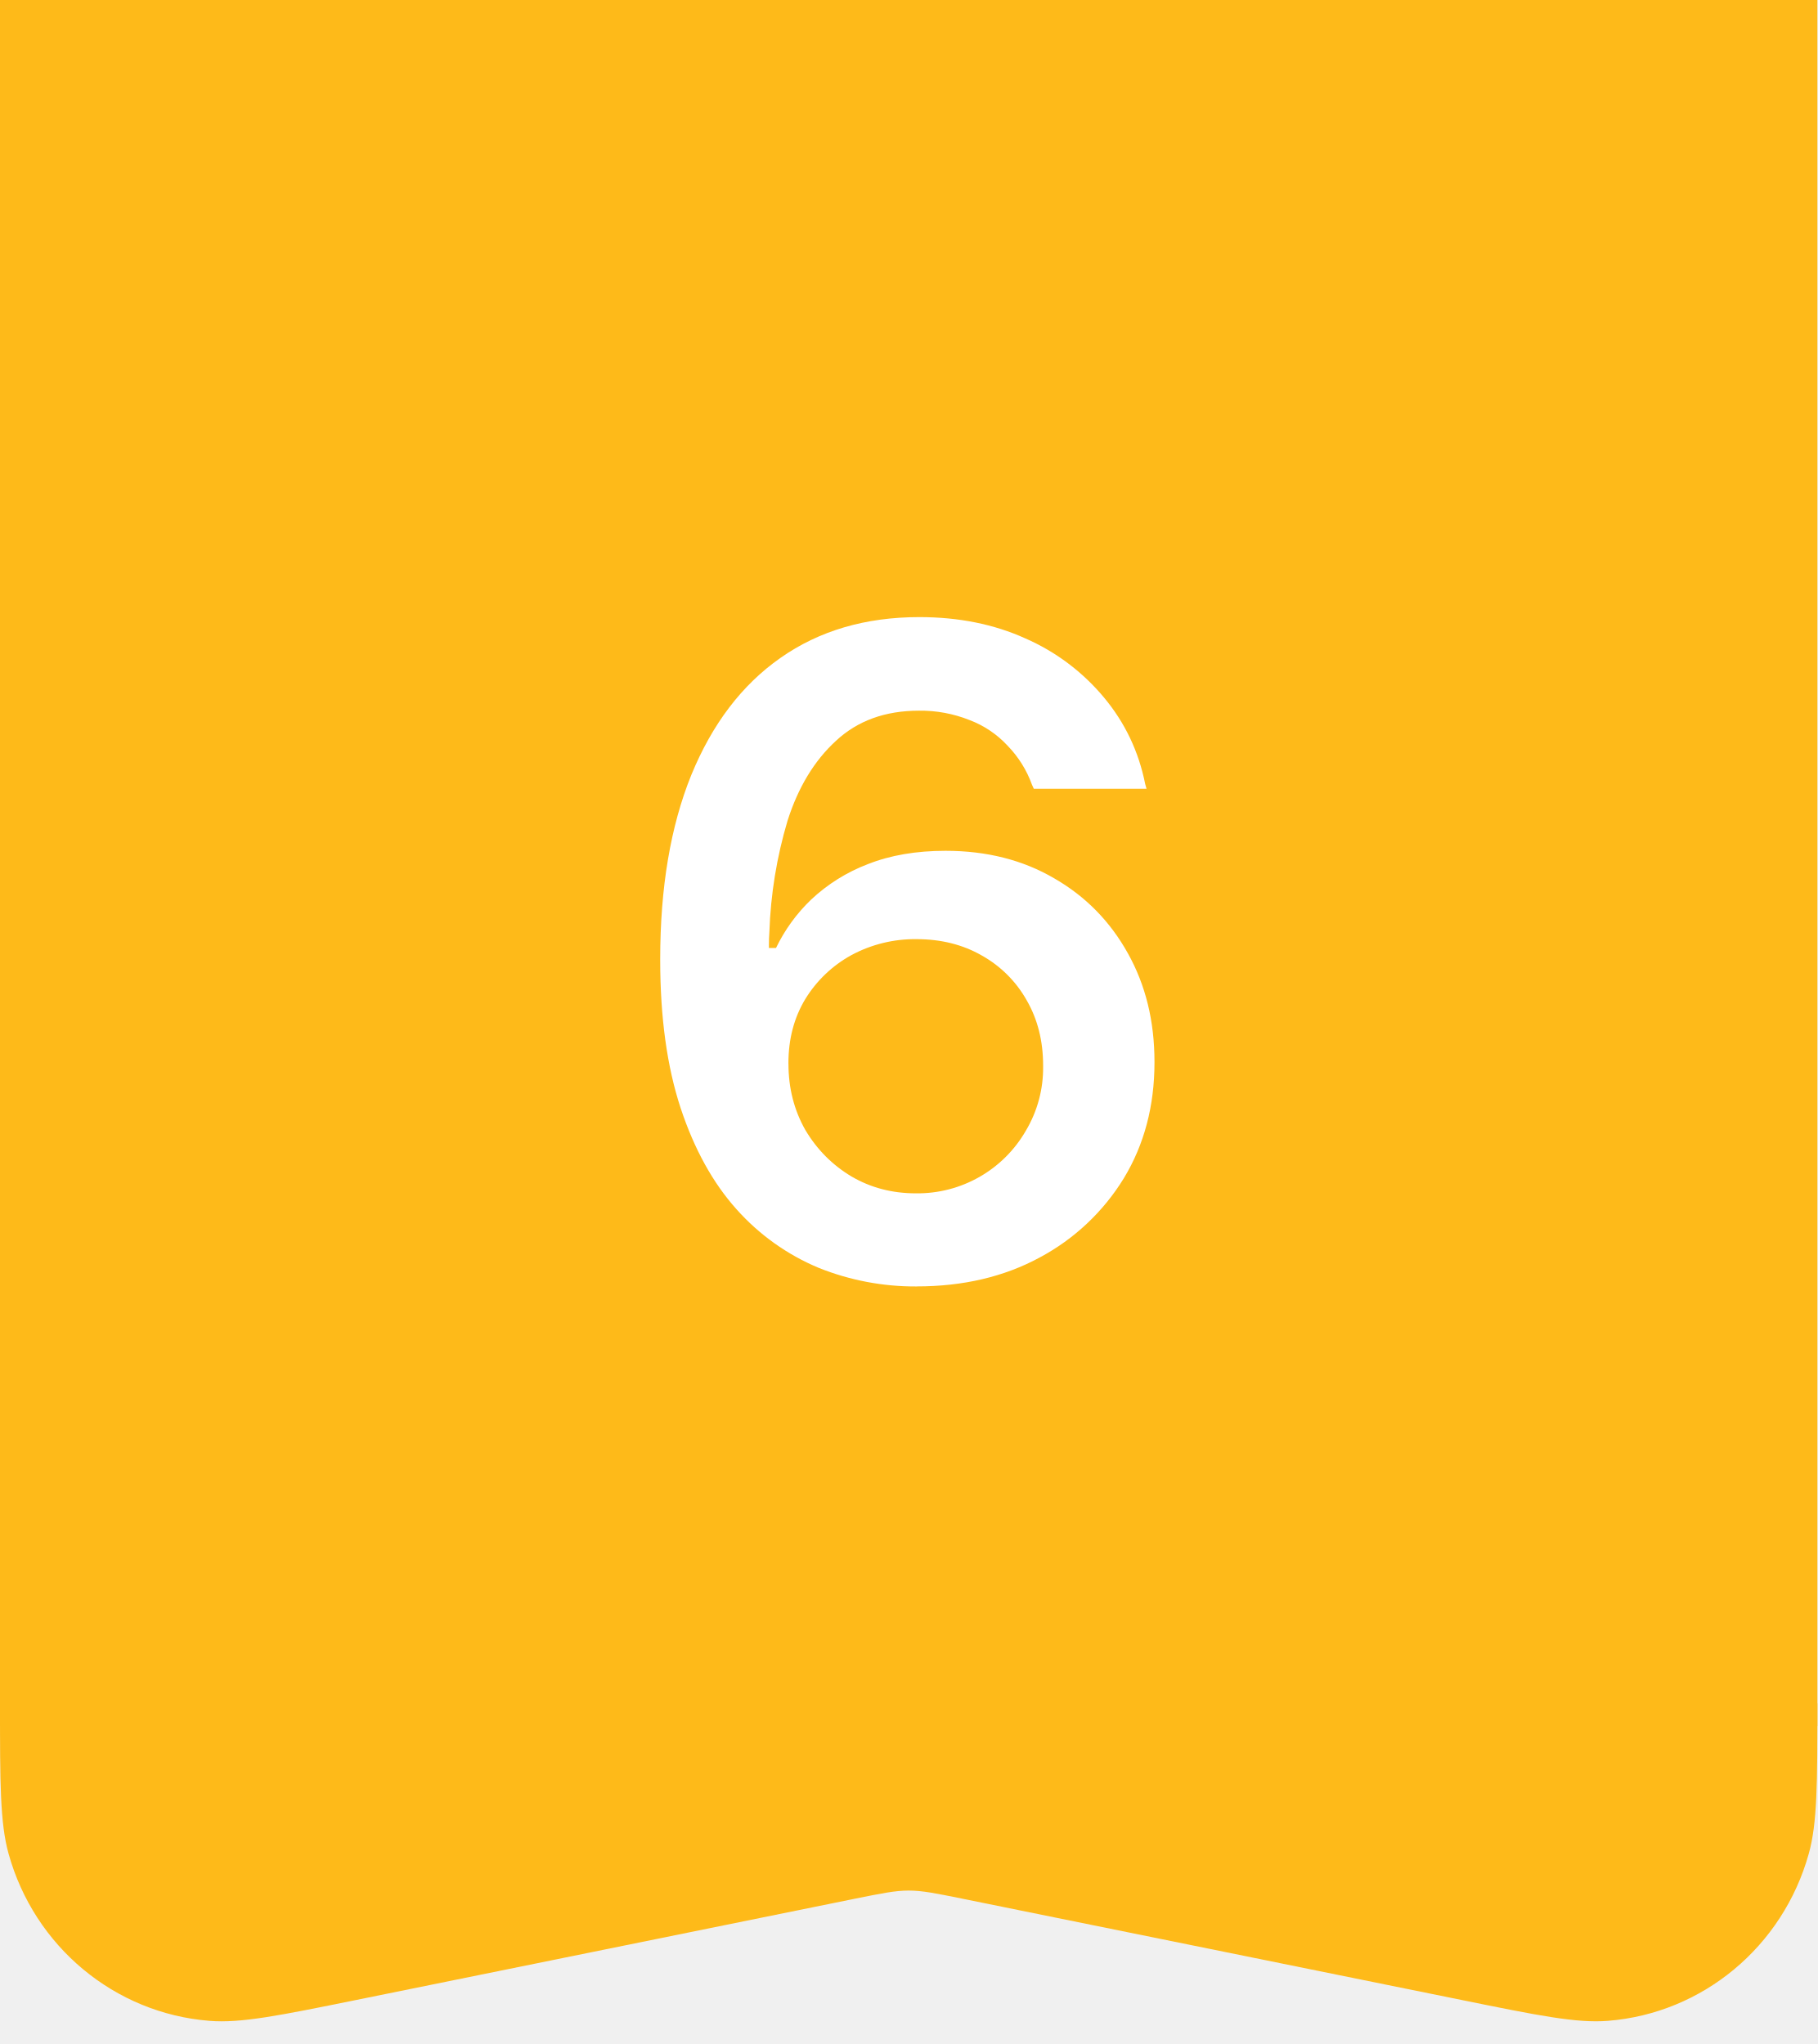
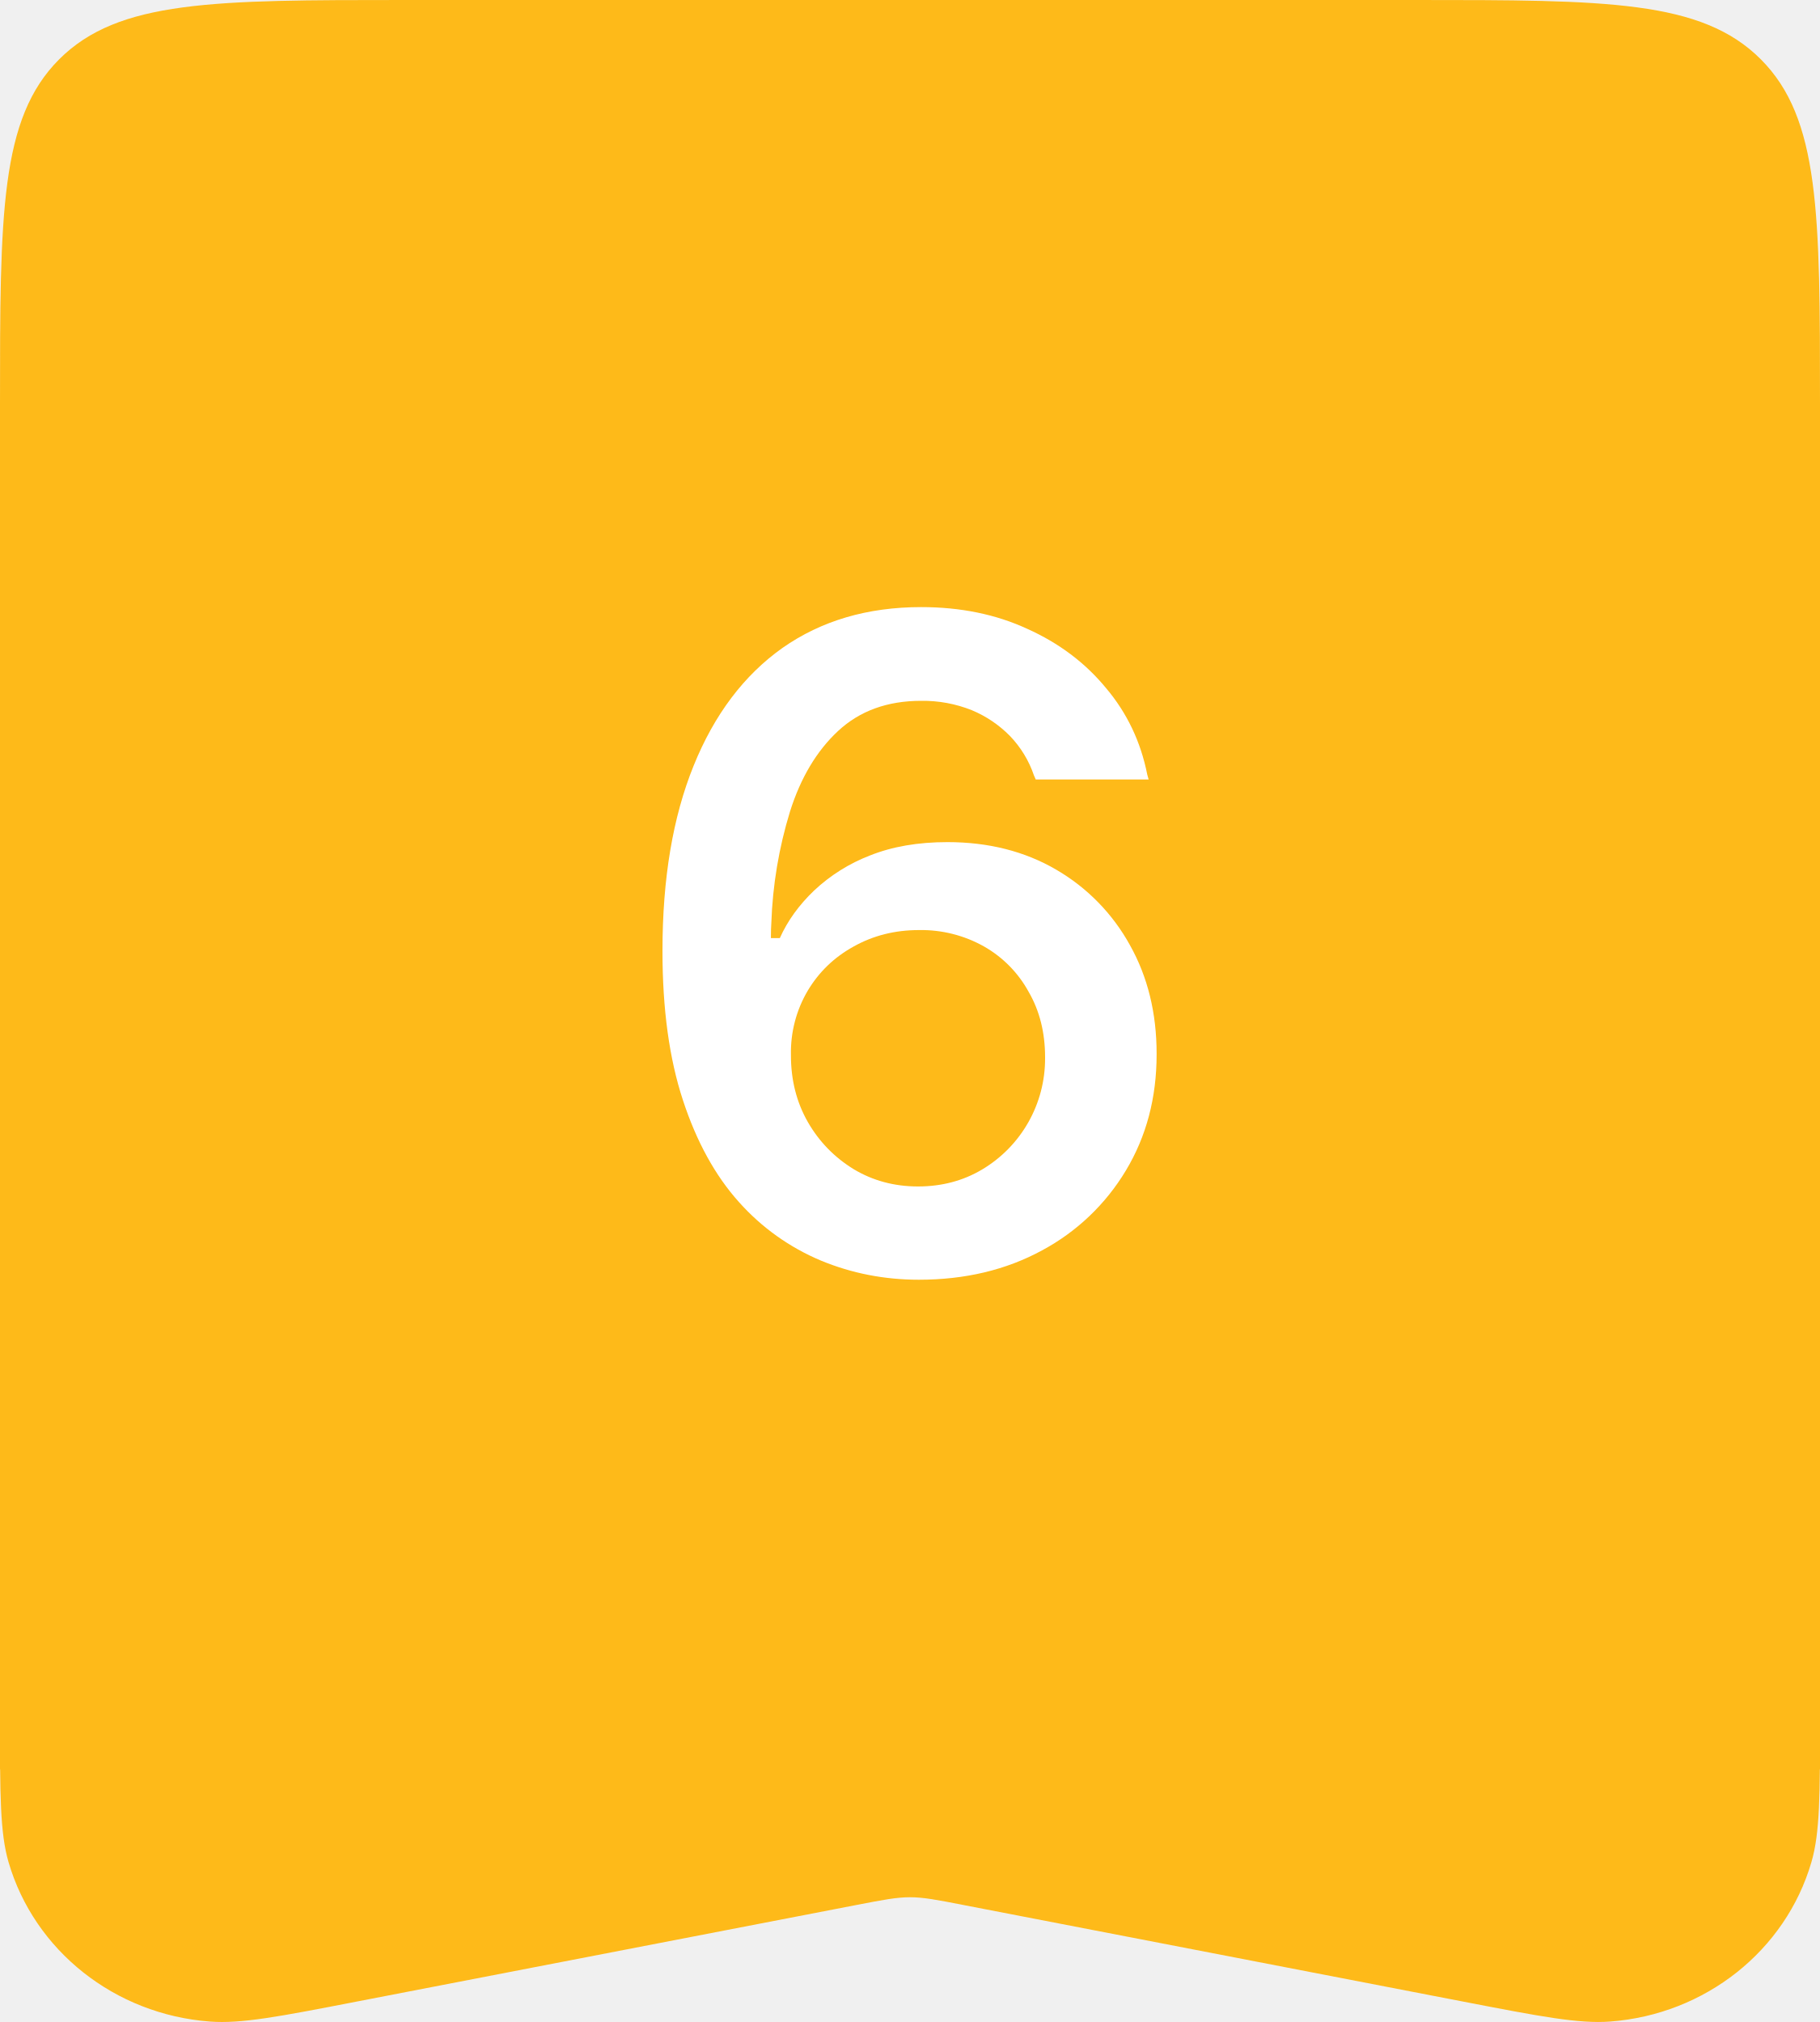
- <svg xmlns="http://www.w3.org/2000/svg" width="40" height="45" viewBox="0 0 40 45" fill="none">
-   <path fill="#FEBA19" d="M0 0h40v38H0z" />
-   <path d="M20.176 28.322a5.7 5.7 0 0 1-2.158-.41 5 5 0 0 1-1.807-1.289q-.78-.87-1.23-2.227-.45-1.367-.45-3.261v-.02q0-2.363.684-4.052.693-1.69 1.963-2.579 1.279-.898 3.056-.898 1.299 0 2.334.469a4.7 4.7 0 0 1 1.729 1.299q.693.83.908 1.904l.03.107h-2.481l-.04-.088a2.4 2.4 0 0 0-.536-.859 2.2 2.2 0 0 0-.84-.566 2.9 2.9 0 0 0-1.113-.206q-1.114 0-1.827.665-.713.654-1.064 1.757a9.7 9.7 0 0 0-.4 2.451q-.01.138-.01.274v.273l.43 2.354q0 .801.37 1.455.382.645 1.016 1.025.634.372 1.416.372a2.75 2.75 0 0 0 2.422-1.377 2.7 2.7 0 0 0 .381-1.416v-.02q0-.81-.361-1.436a2.57 2.57 0 0 0-.987-.986q-.625-.36-1.435-.361a2.95 2.95 0 0 0-1.436.351 2.73 2.73 0 0 0-1.015.967q-.372.615-.372 1.416v.01h-.576v-2.55h.303a3.7 3.7 0 0 1 .772-1.064 3.8 3.8 0 0 1 1.25-.782q.741-.293 1.709-.293 1.357 0 2.392.606 1.035.595 1.621 1.65.585 1.045.586 2.383v.02q0 1.435-.674 2.549a4.85 4.85 0 0 1-1.855 1.747q-1.172.635-2.705.635" fill="#fff" />
-   <path d="M0 37.5h40c0 1.756 0 2.633-.189 3.31-.57 2.046-2.334 3.514-4.42 3.68-.692.055-1.54-.117-3.236-.462L21.177 41.8c-.587-.119-.88-.178-1.177-.178s-.59.06-1.177.178L7.845 44.03c-1.696.344-2.544.516-3.235.46-2.087-.165-3.852-1.633-4.421-3.678C0 40.133 0 39.256 0 37.5" fill="#FEBA19" />
+ <svg xmlns="http://www.w3.org/2000/svg" width="36" height="40" viewBox="0 0 36 40" fill="none">
+   <path d="M0 8c0-3.771 0-5.657 1.172-6.828S4.229 0 8 0h20c3.771 0 5.657 0 6.828 1.172S36 4.229 36 8v27H0z" fill="#FEBA19" />
+   <path d="M18.176 25.316q-1.02 0-1.934-.377a4.5 4.5 0 0 1-1.626-1.16q-.703-.783-1.107-2.013-.405-1.23-.405-2.945v-.017q0-2.136.616-3.656.615-1.52 1.757-2.33 1.152-.808 2.743-.808 1.17 0 2.1.43.94.422 1.556 1.17.624.738.817 1.713l.027.097h-2.233l-.035-.08a2.1 2.1 0 0 0-.475-.781 2.3 2.3 0 0 0-.755-.51 2.6 2.6 0 0 0-1.002-.185q-1.002 0-1.644.598-.633.59-.949 1.59a8.5 8.5 0 0 0-.37 2.207 4 4 0 0 0-.008.255v.255l.396 2.109q-.001.73.334 1.318.333.58.905.932.57.343 1.274.343.703 0 1.266-.334a2.55 2.55 0 0 0 1.248-2.206v-.018q0-.73-.325-1.292a2.3 2.3 0 0 0-.88-.896 2.53 2.53 0 0 0-1.291-.326q-.712 0-1.292.326-.572.315-.905.87a2.4 2.4 0 0 0-.334 1.274v.009h-.528v-2.32h.308q.228-.51.677-.94a3.4 3.4 0 0 1 1.107-.695q.66-.264 1.53-.264 1.22 0 2.153.545a3.9 3.9 0 0 1 1.459 1.494q.527.94.527 2.145v.017q0 1.284-.607 2.294a4.3 4.3 0 0 1-1.66 1.582q-1.065.58-2.435.58" fill="#fff" />
+   <path d="M0 34h36c0 1.505 0 2.257-.17 2.838-.512 1.753-2.1 3.011-3.979 3.153-.622.047-1.385-.1-2.911-.395l-9.881-1.91c-.528-.103-.792-.154-1.059-.154s-.531.051-1.059.153l-9.88 1.91c-1.527.296-2.29.444-2.912.396-1.879-.142-3.467-1.4-3.98-3.153C0 36.258 0 35.505 0 34" fill="#FEBA19" />
</svg>
